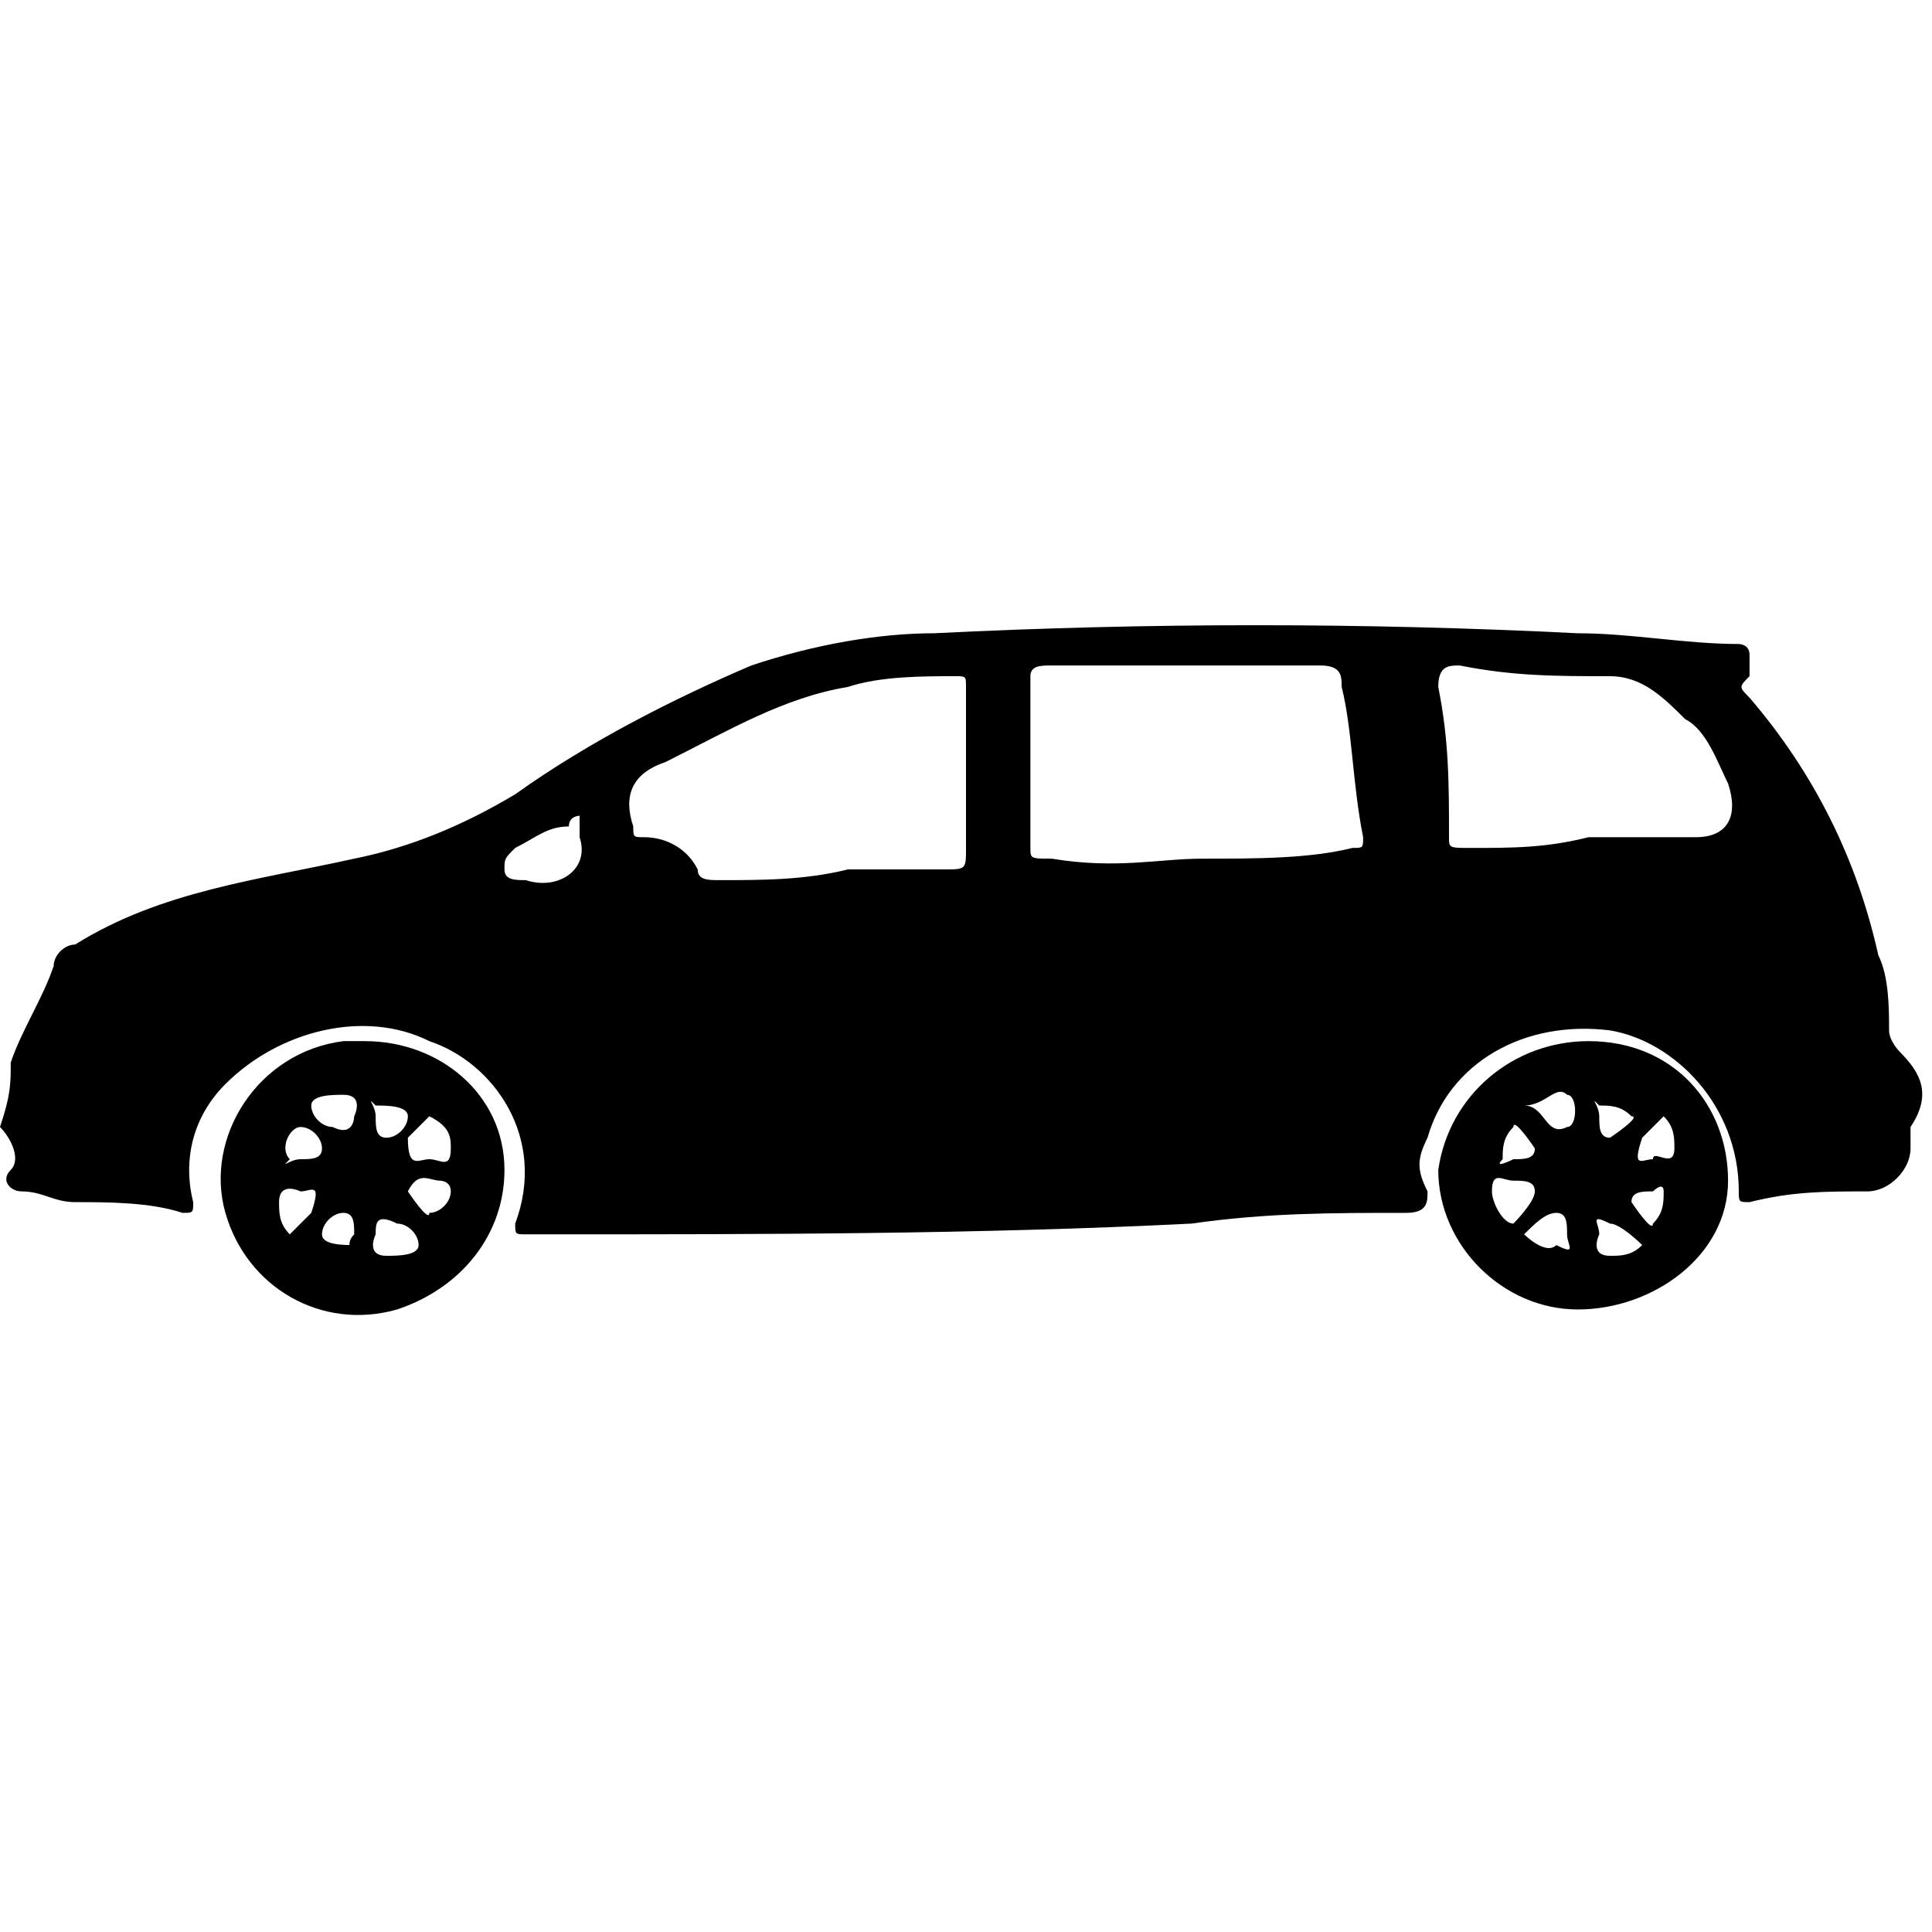
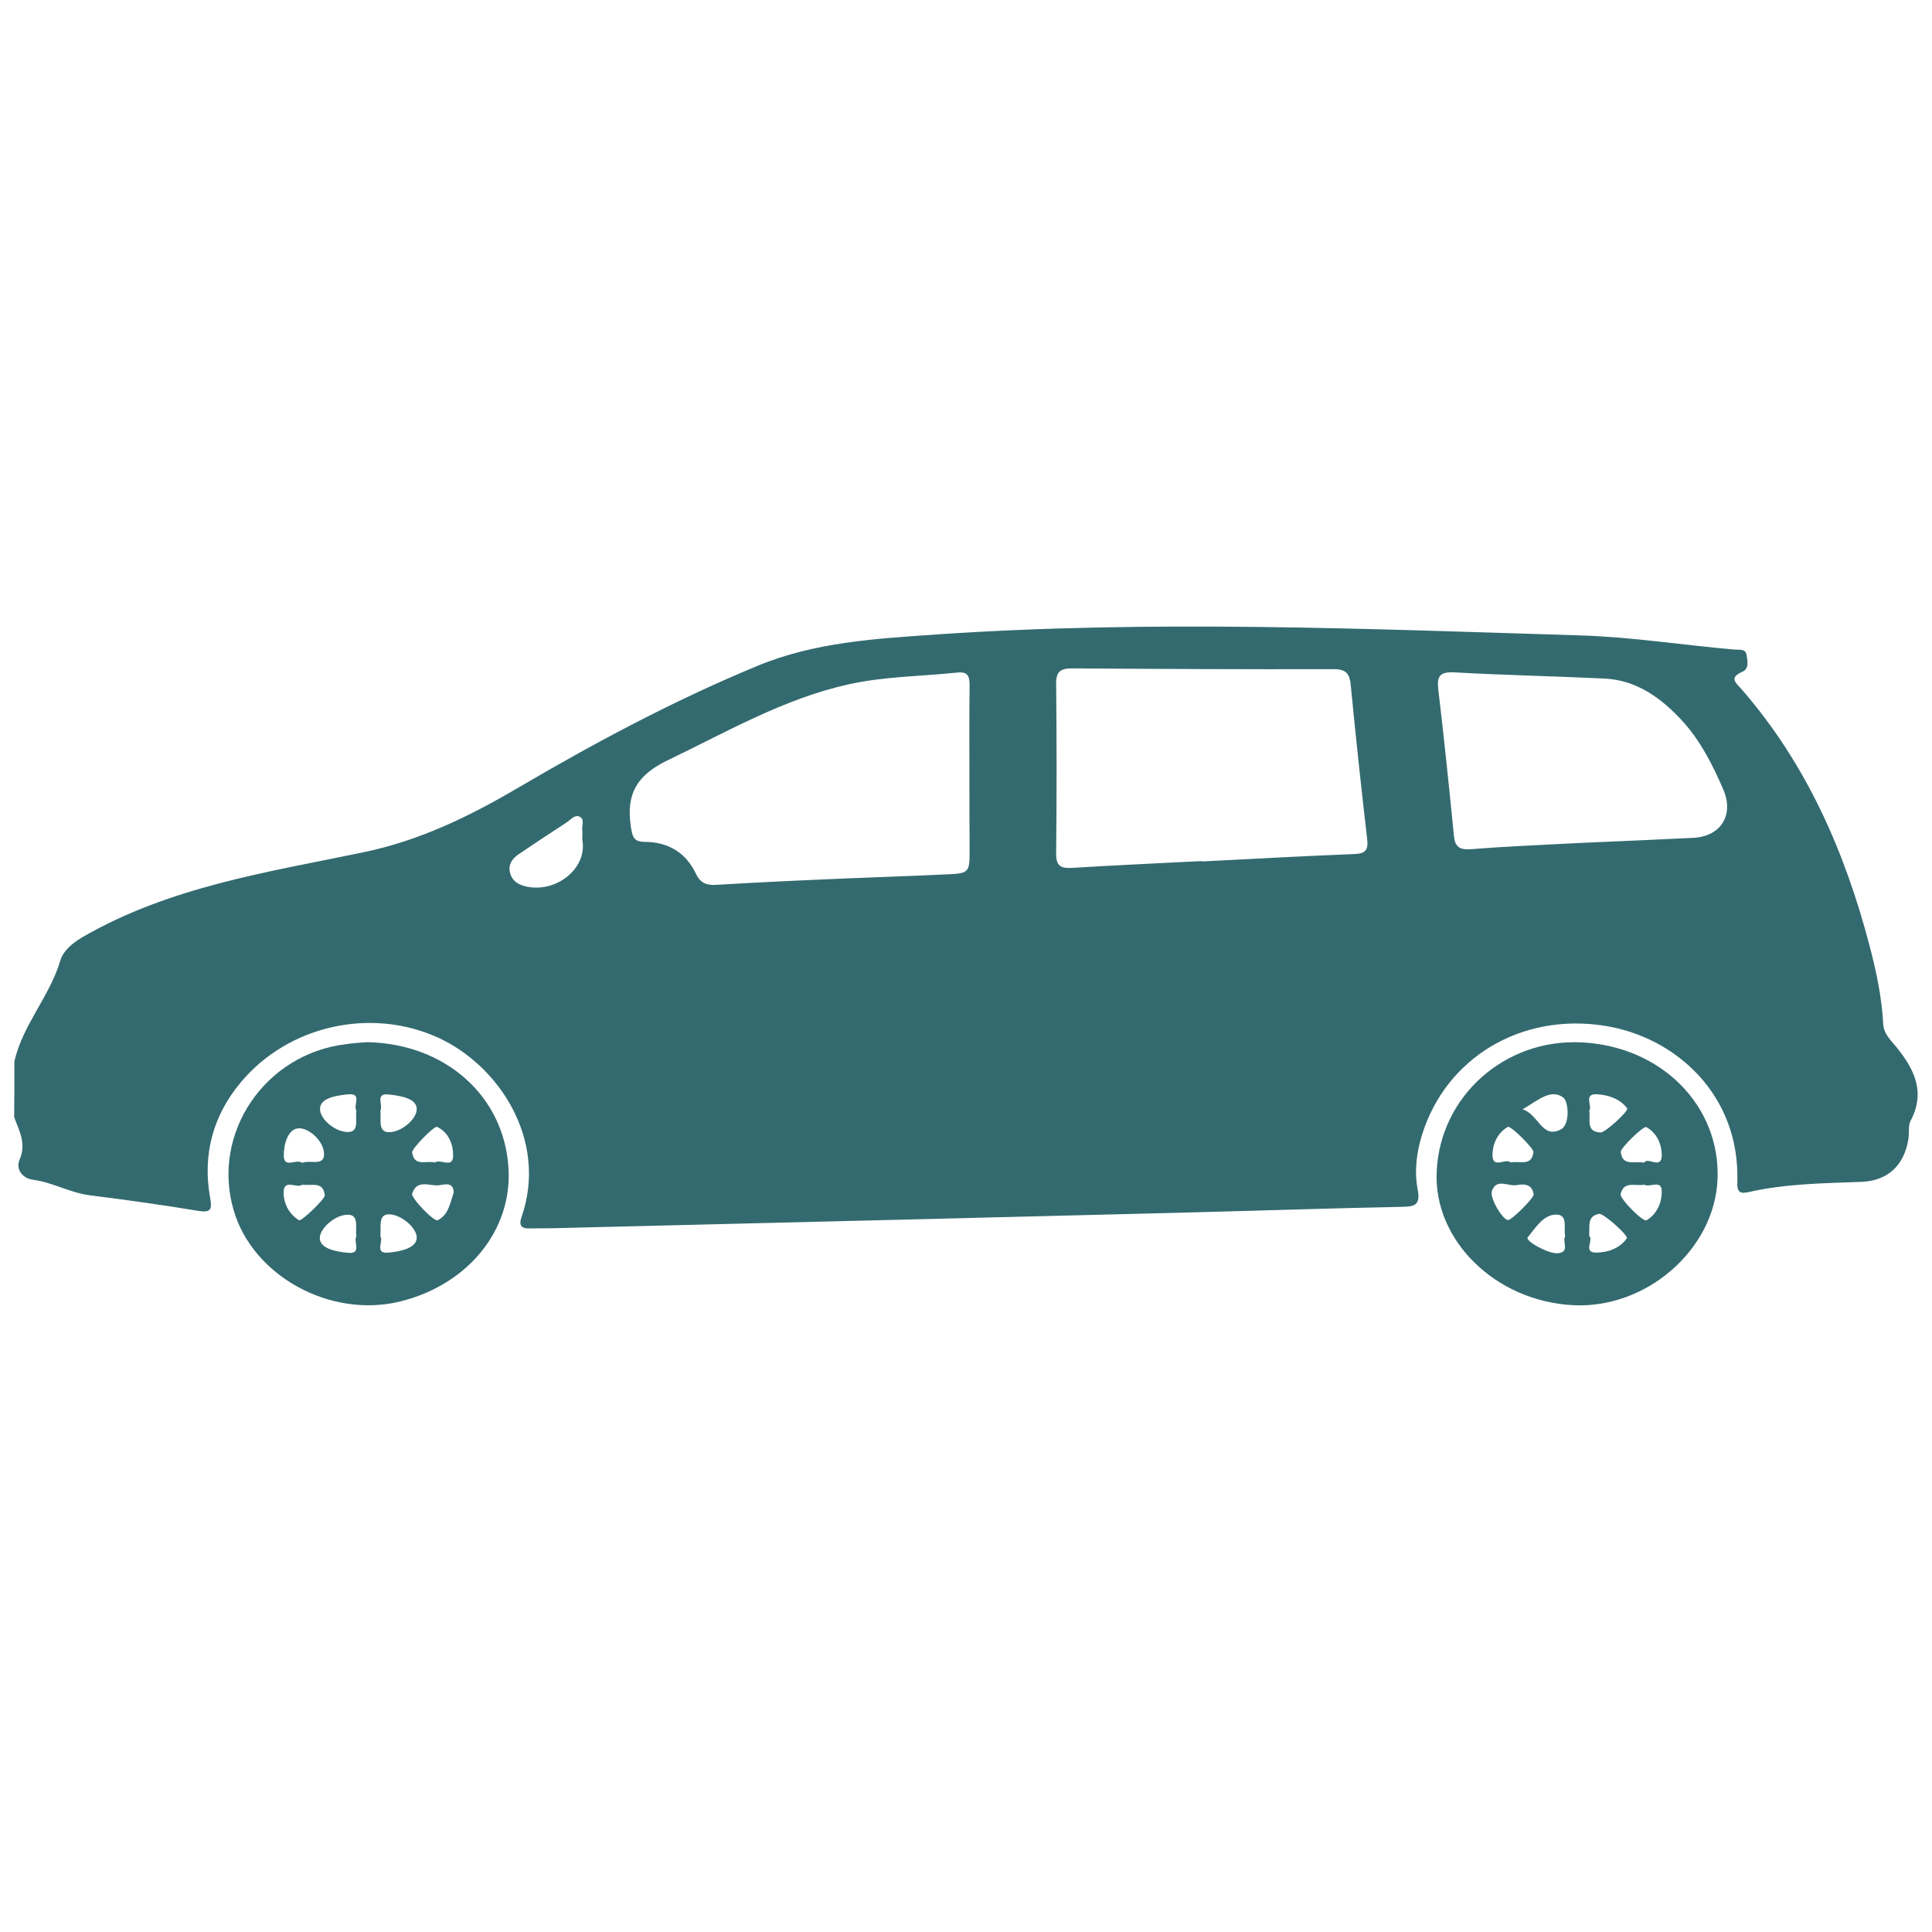
- <svg xmlns="http://www.w3.org/2000/svg" version="1.1" id="Layer_1" x="0px" y="0px" viewBox="0 0 18 18" style="enable-background:new 0 0 18 18;" xml:space="preserve">
+ <svg xmlns="http://www.w3.org/2000/svg" version="1.1" id="Layer_1" x="0px" y="0px" viewBox="0 0 966.6 966.6" style="enable-background:new 0 0 966.6 966.6;" xml:space="preserve">
+   <style type="text/css">
+ 	.st0{fill:#336A6F;}
+ </style>
  <g>
-     <path d="M0.1,9.9c0.1-0.3,0.3-0.6,0.4-0.9c0-0.1,0.1-0.2,0.2-0.2c0.8-0.5,1.7-0.6,2.6-0.8c0.5-0.1,1-0.3,1.5-0.6   C5.5,6.9,6.3,6.5,7,6.2C7.6,6,8.2,5.9,8.7,5.9c2-0.1,4-0.1,6,0c0.5,0,1,0.1,1.5,0.1c0,0,0.1,0,0.1,0.1c0,0.1,0,0.1,0,0.2   c-0.1,0.1-0.1,0.1,0,0.2c0.6,0.7,1,1.5,1.2,2.4c0.1,0.2,0.1,0.5,0.1,0.7c0,0.1,0.1,0.2,0.1,0.2c0.2,0.2,0.3,0.4,0.1,0.7   c0,0,0,0.1,0,0.2c0,0.2-0.2,0.4-0.4,0.4c-0.4,0-0.7,0-1.1,0.1c-0.1,0-0.1,0-0.1-0.1c0-0.8-0.6-1.4-1.2-1.5c-0.8-0.1-1.5,0.3-1.7,1   c-0.1,0.2-0.1,0.3,0,0.5c0,0.1,0,0.2-0.2,0.2c-0.7,0-1.3,0-2,0.1c-2,0.1-4,0.1-6,0.1c-0.1,0-0.1,0-0.2,0c-0.1,0-0.1,0-0.1-0.1   C5.1,10.6,4.6,9.9,4,9.7c-0.6-0.3-1.4-0.1-1.9,0.4c-0.3,0.3-0.4,0.7-0.3,1.1c0,0.1,0,0.1-0.1,0.1c-0.3-0.1-0.7-0.1-1-0.1   c-0.2,0-0.3-0.1-0.5-0.1c-0.1,0-0.2-0.1-0.1-0.2c0.1-0.1,0-0.3-0.1-0.4C0.1,10.2,0.1,10.1,0.1,9.9z M11.2,8C11.2,8,11.2,8,11.2,8   c0.5,0,1,0,1.4-0.1c0.1,0,0.1,0,0.1-0.1c-0.1-0.5-0.1-1-0.2-1.4c0-0.1,0-0.2-0.2-0.2c-0.8,0-1.6,0-2.5,0c-0.1,0-0.2,0-0.2,0.1   c0,0.5,0,1.1,0,1.6c0,0.1,0,0.1,0.2,0.1C10.4,8.1,10.8,8,11.2,8z M9,7.2c0-0.3,0-0.5,0-0.8c0-0.1,0-0.1-0.1-0.1c-0.3,0-0.7,0-1,0.1   C7.3,6.5,6.8,6.8,6.2,7.1C5.9,7.2,5.8,7.4,5.9,7.7c0,0.1,0,0.1,0.1,0.1c0.2,0,0.4,0.1,0.5,0.3c0,0.1,0.1,0.1,0.2,0.1   c0.4,0,0.8,0,1.2-0.1c0.3,0,0.6,0,0.9,0C9,8.1,9,8.1,9,7.9C9,7.7,9,7.4,9,7.2z M14.8,7.8c0.3,0,0.7,0,1,0c0.3,0,0.4-0.2,0.3-0.5   c-0.1-0.2-0.2-0.5-0.4-0.6c-0.2-0.2-0.4-0.4-0.7-0.4c-0.5,0-0.9,0-1.4-0.1c-0.1,0-0.2,0-0.2,0.2c0.1,0.5,0.1,0.9,0.1,1.4   c0,0.1,0,0.1,0.2,0.1C14.1,7.9,14.4,7.9,14.8,7.8z M5.4,7.8C5.4,7.8,5.4,7.8,5.4,7.8c0-0.1,0-0.2,0-0.2c0,0-0.1,0-0.1,0.1   C5.1,7.7,5,7.8,4.8,7.9C4.7,8,4.7,8,4.7,8.1c0,0.1,0.1,0.1,0.2,0.1C5.2,8.3,5.5,8.1,5.4,7.8z" />
-     <path d="M14.8,9.7c0.8,0,1.3,0.6,1.3,1.3c0,0.7-0.7,1.2-1.4,1.2c-0.7,0-1.3-0.6-1.3-1.3C13.5,10.2,14.1,9.7,14.8,9.7z M14.3,11.1   c0-0.1-0.1-0.1-0.2-0.1c-0.1,0-0.2-0.1-0.2,0.1c0,0.1,0.1,0.3,0.2,0.3C14.1,11.4,14.3,11.2,14.3,11.1z M15.4,11.1   c-0.1,0-0.2,0-0.2,0.1c0,0,0.2,0.3,0.2,0.2c0.1-0.1,0.1-0.2,0.1-0.3C15.5,11,15.4,11.1,15.4,11.1z M15.4,10.8   c0-0.1,0.2,0.1,0.2-0.1c0-0.1,0-0.2-0.1-0.3c0,0-0.2,0.2-0.2,0.2C15.2,10.9,15.3,10.8,15.4,10.8z M14.2,10.3c0.2,0,0.2,0.3,0.4,0.2   c0.1,0,0.1-0.3,0-0.3C14.5,10.1,14.4,10.3,14.2,10.3z M14.6,11.5c0-0.1,0-0.2-0.1-0.2c-0.1,0-0.2,0.1-0.3,0.2c0,0,0.2,0.2,0.3,0.1   C14.7,11.7,14.6,11.6,14.6,11.5z M14.1,10.8c0.1,0,0.2,0,0.2-0.1c0,0-0.2-0.3-0.2-0.2c-0.1,0.1-0.1,0.2-0.1,0.3   C13.9,10.9,14.1,10.8,14.1,10.8z M14.9,11.5c0,0-0.1,0.2,0.1,0.2c0.1,0,0.2,0,0.3-0.1c0,0-0.2-0.2-0.3-0.2   C14.8,11.3,14.9,11.4,14.9,11.5z M14.9,10.4c0,0.1,0,0.2,0.1,0.2c0,0,0.3-0.2,0.2-0.2c-0.1-0.1-0.2-0.1-0.3-0.1   C14.8,10.2,14.9,10.3,14.9,10.4z" />
-     <path d="M3.4,9.7c0.7,0,1.3,0.5,1.3,1.2c0,0.6-0.4,1.1-1,1.3c-0.7,0.2-1.4-0.2-1.6-0.9c-0.2-0.7,0.3-1.5,1.1-1.6   C3.3,9.7,3.3,9.7,3.4,9.7z M3.5,11.5c0,0-0.1,0.2,0.1,0.2c0.1,0,0.3,0,0.3-0.1c0-0.1-0.1-0.2-0.2-0.2C3.5,11.3,3.5,11.4,3.5,11.5z    M3.5,10.4c0,0.1,0,0.2,0.1,0.2c0.1,0,0.2-0.1,0.2-0.2c0-0.1-0.2-0.1-0.3-0.1C3.4,10.2,3.5,10.3,3.5,10.4z M3.3,10.4   c0,0,0.1-0.2-0.1-0.2c-0.1,0-0.3,0-0.3,0.1c0,0.1,0.1,0.2,0.2,0.2C3.3,10.6,3.3,10.4,3.3,10.4z M2.8,11.1c0,0-0.2-0.1-0.2,0.1   c0,0.1,0,0.2,0.1,0.3c0,0,0.2-0.2,0.2-0.2C3,11,2.9,11.1,2.8,11.1z M3.3,11.5c0-0.1,0-0.2-0.1-0.2c-0.1,0-0.2,0.1-0.2,0.2   c0,0.1,0.2,0.1,0.3,0.1C3.3,11.7,3.2,11.6,3.3,11.5z M4.2,11.1c0-0.1-0.1-0.1-0.1-0.1c-0.1,0-0.2-0.1-0.3,0.1c0,0,0.2,0.3,0.2,0.2   C4.1,11.3,4.2,11.2,4.2,11.1z M4,10.8c0.1,0,0.2,0.1,0.2-0.1c0-0.1,0-0.2-0.2-0.3c0,0-0.2,0.2-0.2,0.2C3.8,10.9,3.9,10.8,4,10.8z    M2.8,10.8c0.1,0,0.2,0,0.2-0.1c0-0.1-0.1-0.2-0.2-0.2c-0.1,0-0.2,0.2-0.1,0.3C2.6,10.9,2.7,10.8,2.8,10.8z" />
+     <path class="st0" d="M7.2,531c4.2-18.4,17.7-32.5,23-50.5c1.3-4.5,5.7-8.5,11-11.6c43.5-25.2,92.4-32.5,140.2-42.4   c28.6-5.9,53.6-18.1,78.2-32.6c38.5-22.6,77.9-43.6,119.2-60.7c28.9-12,59.7-13.7,90.2-15.8c107.2-7.3,214.4-2.8,321.6,0.5   c26.1,0.8,51.6,4.9,77.4,7.1c2.3,0.2,5.5-0.6,5.9,3c0.3,2.9,1.4,6.6-2.4,8.2c-6.8,3-2.7,5.7-0.1,8.7c32.4,37.3,51.6,81.1,64,128.4   c3.4,12.9,6.1,25.8,6.8,39.1c0.3,5.3,4.5,8.7,7.5,12.6c8.5,10.8,13.5,22,6.2,35.7c-1.3,2.5-0.6,6.1-1.1,9.1   c-2.1,13.2-10.2,21-23.6,21.5c-18.9,0.7-37.8,0.9-56.3,5.1c-4.3,1-5.9,0.1-5.7-5c1.4-43.6-30.8-72.6-66.4-78.2   c-41.9-6.6-79.3,16.1-91.3,54.4c-2.8,9-4,18.4-2.2,27.6c1.5,7.9-1.7,8.5-8.1,8.6c-35.3,0.7-70.7,1.9-106,2.8   c-106.3,2.7-212.6,5.3-318.9,7.9c-3.7,0.1-7.4,0-11.2,0.1c-4,0.1-5.7-1.2-4.2-5.6c13.4-38.4-11.1-75.9-41.8-89.9   c-33.2-15.1-74.7-6.4-98.8,22.6c-13.8,16.6-19,36-15.2,57.4c1,5.7,0.8,7.8-6,6.7c-18-3-36.1-5.5-54.3-7.8   c-9.9-1.3-18.5-6.5-28.5-7.8c-4.6-0.6-8.8-4.9-6.4-10.3c3.4-7.9-0.4-14.2-2.8-21C7.2,549.6,7.2,540.3,7.2,531z M601.3,430.8   c0,0.1,0,0.1,0,0.2c25.4-1.3,50.7-2.7,76.1-3.7c5.7-0.2,7.3-1.8,6.6-7.7c-3-25.5-5.7-51.1-8.2-76.7c-0.5-5.6-2.1-8.1-8.3-8.1   c-43.7,0.1-87.3-0.1-131-0.4c-5.8,0-8.2,1.4-8.1,7.8c0.3,28.2,0.3,56.4,0,84.5c-0.1,6.3,2,7.9,8,7.5   C558,432.9,579.7,431.9,601.3,430.8z M485,386.6c0-14.6-0.1-29.1,0.1-43.7c0-4.5-0.8-7-6.2-6.4c-18.2,1.9-36.5,1.9-54.4,5.9   c-32.4,7.2-60.9,23.8-90.5,38c-15.4,7.4-20.8,16.9-18.4,33c0.8,5.1,1.2,7.8,7.2,7.8c11.4,0.1,20.3,5.3,25.3,15.8   c2.2,4.7,5.2,6,10.2,5.7c21.6-1.3,43.3-2.3,65-3.2c16.4-0.7,32.8-1.2,49.2-2c12.6-0.5,12.6-0.6,12.6-12.8   C485,412,485,399.3,485,386.6z M791.2,421.7c18.6-0.8,37.1-1.6,55.7-2.5c14-0.6,20.9-11.4,15.2-24.4c-5.3-12.2-11.4-24.3-20.4-34.1   c-10.3-11.2-22.6-20.4-38.8-21.2c-25-1.2-50.1-1.7-75.1-3.1c-7.4-0.4-9,1.8-8.2,8.7c2.9,24.3,5.4,48.6,7.8,72.9   c0.5,5.5,2.6,7.2,8.2,6.9C754.1,423.4,772.6,422.7,791.2,421.7z M291.3,419.9c0-1.5,0.2-3.1,0-4.6c-0.3-2.3,1.4-5.4-1.3-6.7   c-2.5-1.2-4.4,1.5-6.4,2.8c-8,5.2-16,10.5-24,15.9c-3.3,2.2-5.5,5.3-4.4,9.4c1.1,4.4,4.6,6.2,8.9,7   C279.2,446.4,294.1,433.9,291.3,419.9z" />
+     <path class="st0" d="M791.1,521.5c40.1,1.9,69.7,31.7,68.2,68.6c-1.5,35.1-35.6,64.8-72.3,62.9c-38.9-2-70-32.6-68.2-67.1   C720.6,548.4,752.8,519.7,791.1,521.5z M767.3,597.7c-0.6-5.2-4.6-5.5-8.3-4.8c-4.3,0.9-10.3-3.7-12.6,3   c-1.2,3.6,5.6,14.6,8.1,14.5C756.3,610.5,767.2,599.6,767.3,597.7z M822.7,592.7c-4.6,0.9-10.2-2.1-11.9,4.7   c-0.5,2.2,11.2,14.2,13,13.1c5.1-3,7.5-8.6,7.6-13.9C831.7,589.6,825.3,594.4,822.7,592.7z M822.6,581.7c1.7-3.2,8.9,3.9,8.8-4   c-0.1-5.3-2.4-10.8-7.7-13.8c-1.4-0.8-13,10.5-12.8,12.4C811.7,583.7,817.6,580.7,822.6,581.7z M761.8,555   c8.1,2.6,9.7,15.1,19.2,10c4.6-2.5,3.8-13.9,1.1-15.9C775.9,544.5,769.5,550.5,761.8,555z M783.1,618.6c-1-4.3,1.8-11.4-5.2-10.9   c-6,0.4-9.8,6.8-13.6,11.4c-1.4,1.7,10.7,8.5,15.2,7.9C785.7,626.3,781.4,621.2,783.1,618.6z M755.8,581.6c4.5-1,10.5,2.2,11.4-5.2   c0.2-1.9-11.5-13.4-12.8-12.6c-5.2,3-7.6,8.5-7.7,13.9C746.6,585.3,753.5,579.1,755.8,581.6z M795.1,618.4c2.4,1.8-3.4,8.4,3.6,8.3   c5.6-0.1,11.6-2,15.2-7.1c1-1.4-11.6-12.6-13.8-12.3C793.9,608.4,795.4,613.4,795.1,618.4z M795.1,555.7c0.8,4.5-1.9,10.5,5.7,10.9   c2.3,0.1,14.2-10.8,13.3-12.1c-3.6-4.7-9-6.5-14.5-7C791.7,546.8,796.9,553.3,795.1,555.7z" />
+     <path class="st0" d="M183.9,521.4c39.3,0.9,68.3,27.2,70.5,62.9c2,31.2-20.4,58.6-54.4,66.9c-34.8,8.4-73.5-12.8-83.1-45.7   c-11.3-38.5,15.6-78.3,56.3-83.1C177.1,521.8,181.1,521.6,183.9,521.4z M190.3,618.6c1.8,2.2-3.3,8.8,4.1,8.1   c5.5-0.5,14.1-2.1,14.1-7.5c0-4.7-7-10.9-12.9-11.6C188.8,606.8,190.8,613.7,190.3,618.6z M190.3,555.5c0.6,4.7-1.7,11.6,5.3,10.9   c6-0.6,12.8-6.7,12.9-11.4c0.1-5.6-8.4-6.8-13.9-7.4C187.3,546.7,191.9,553.2,190.3,555.5z M178.3,555.5c-1.8-2.2,3.2-8.8-4.2-8   c-5.5,0.6-14.1,1.7-14,7.4c0,4.7,6.8,10.8,12.9,11.4C180.2,567.1,177.6,560.1,178.3,555.5z M151.2,592.7c-2.6,2.2-9.3-3.4-9.3,4   c0,5.3,2.6,10.7,7.7,13.8c1.2,0.7,13.1-10.7,12.9-12.5C161.7,590.8,155.9,593.4,151.2,592.7z M178.3,618.7   c-0.7-4.7,1.8-11.7-5.3-10.9c-6,0.6-12.9,6.9-13,11.5c-0.1,5.5,8.5,7,14.1,7.5C181.3,627.5,176.6,621,178.3,618.7z M227,596.6   c-0.2-5.6-4.7-3.9-7.4-3.6c-4.7,0.5-11-3.2-13.4,4.2c-0.7,2,10.9,14.2,12.8,13.3C224.4,607.8,225.2,601.9,227,596.6z M217.6,581.6   c2.7-2,9,3.2,9.1-3.3c0.1-5.5-2.1-11.7-8-14.5c-1.5-0.7-12.8,11-12.5,12.8C207.3,583.9,213.2,580.5,217.6,581.6z M151.2,581.8   c4-1.7,11.5,2.1,10.9-5.1c-0.5-6-7.3-12.1-12.2-12.2c-5.9-0.2-8,8.2-7.9,13.7C142,584.9,148.4,579.5,151.2,581.8z" />
  </g>
</svg>
